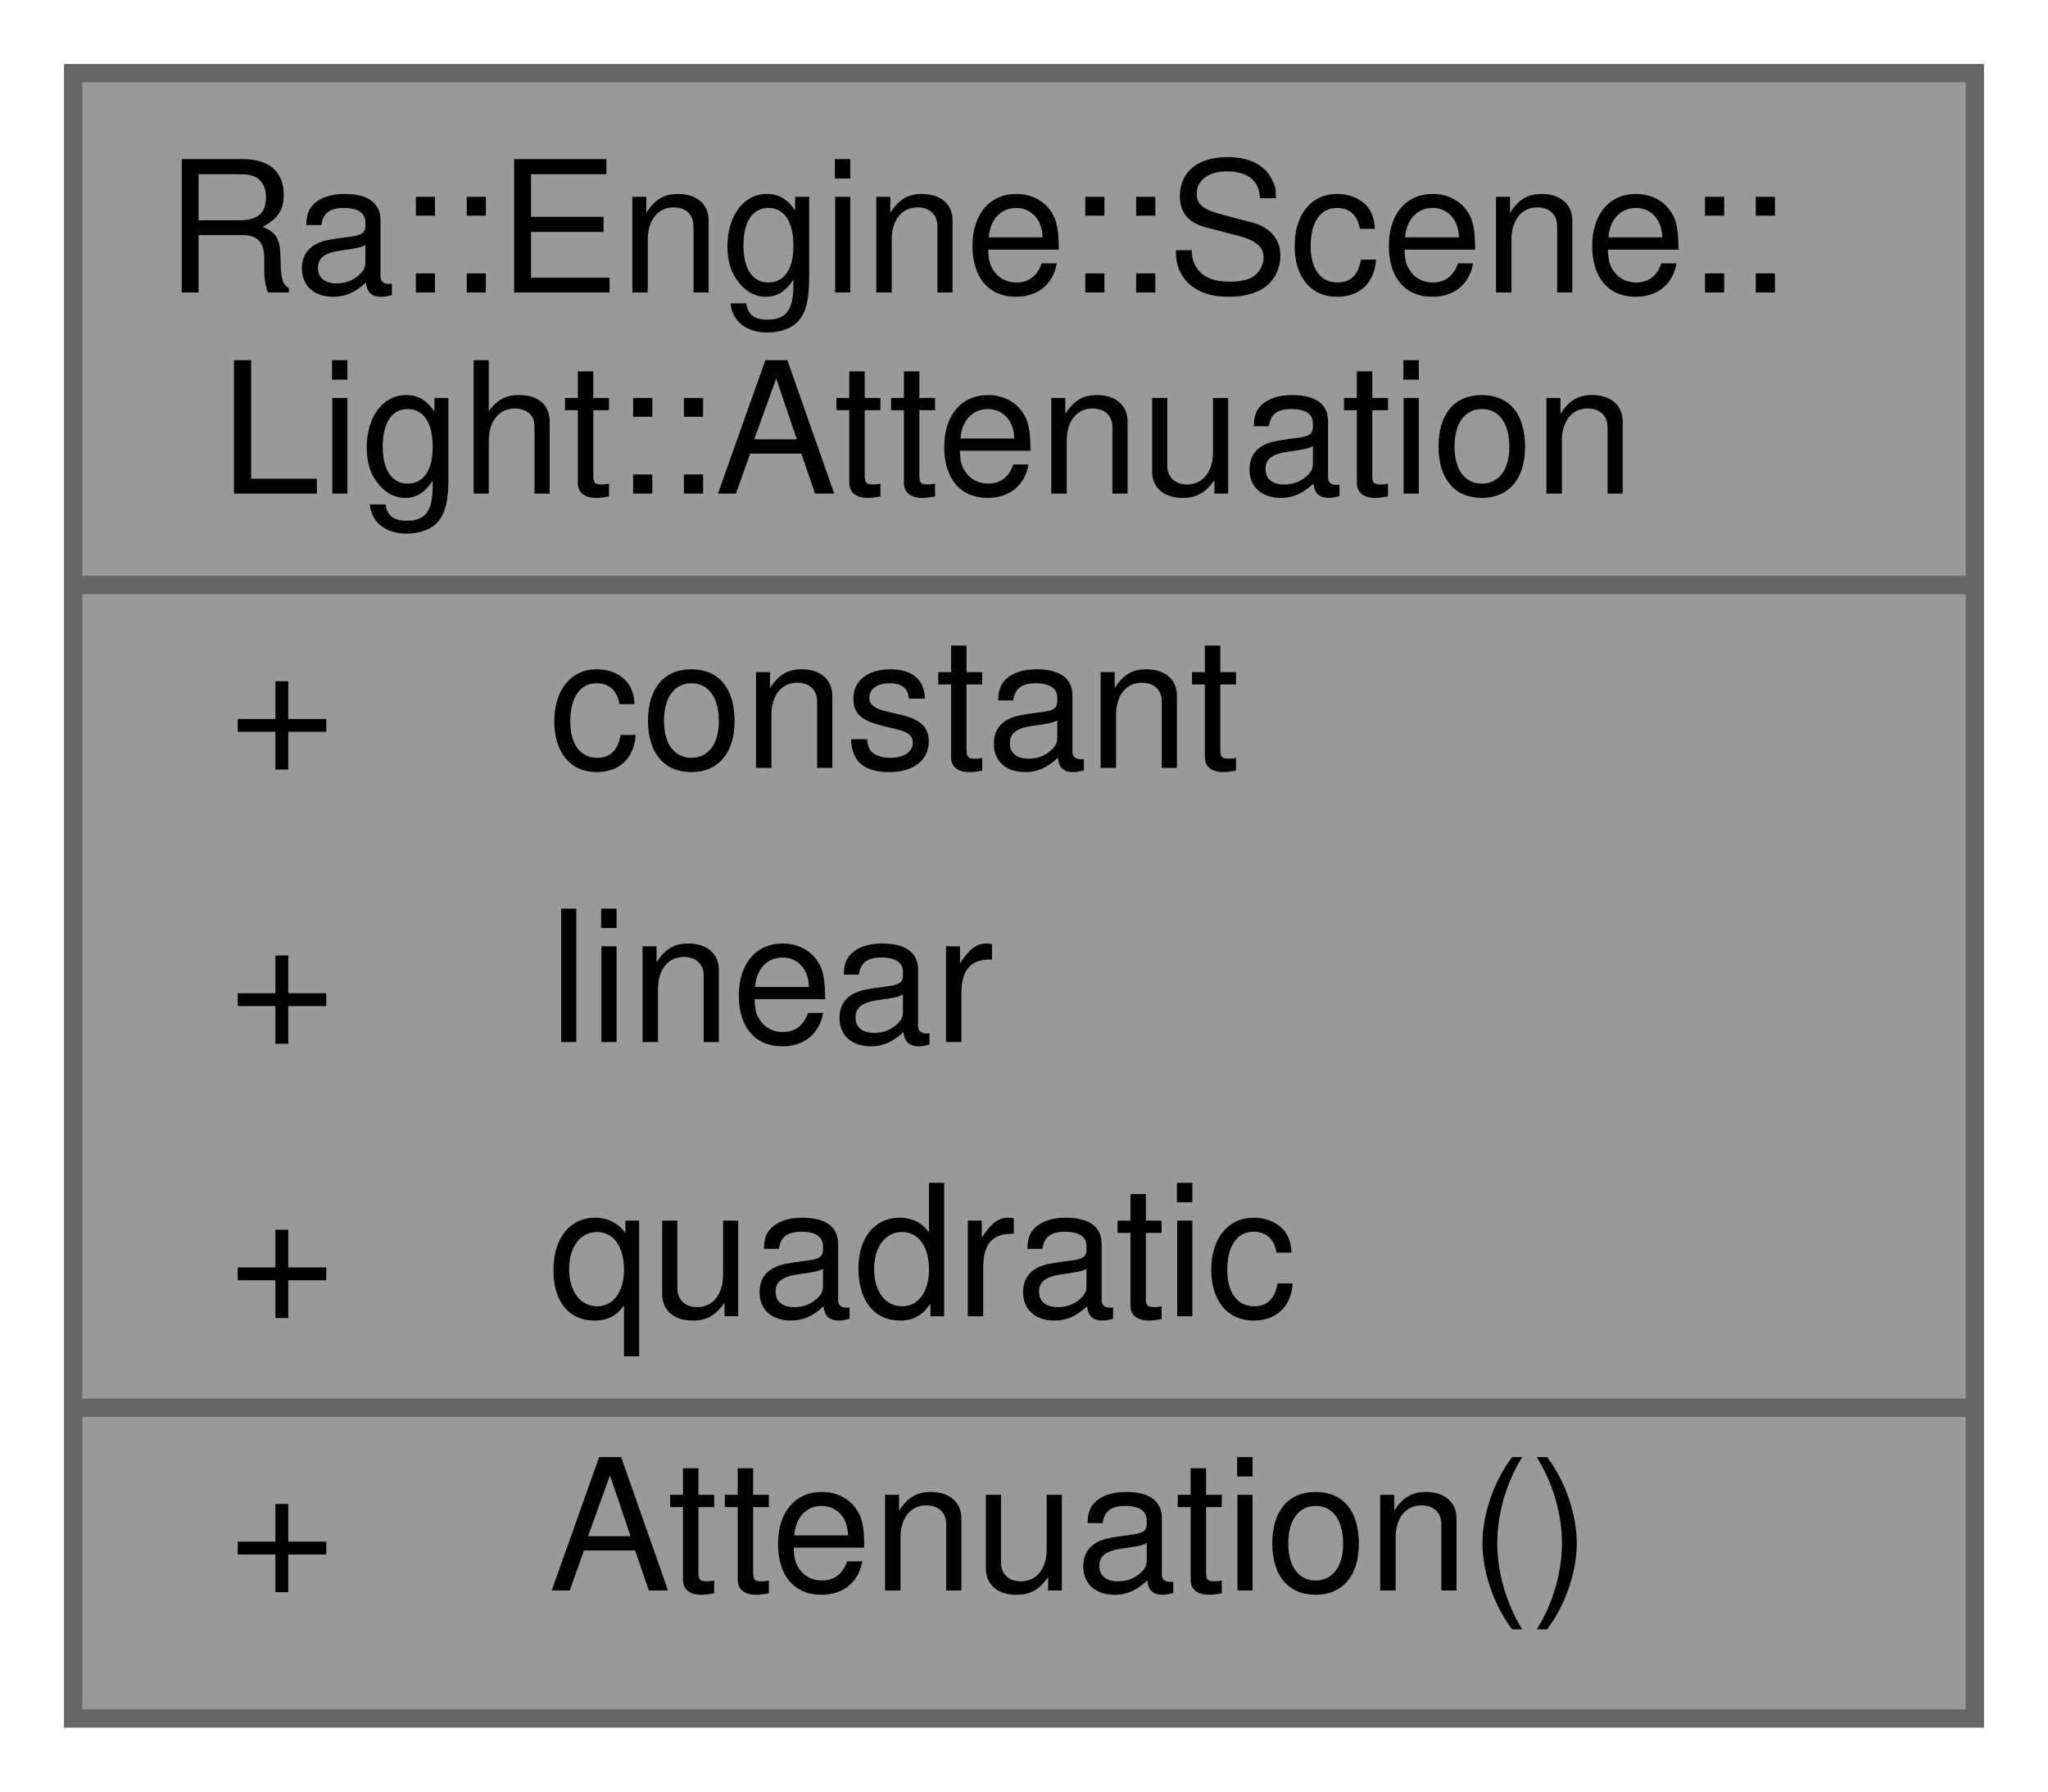
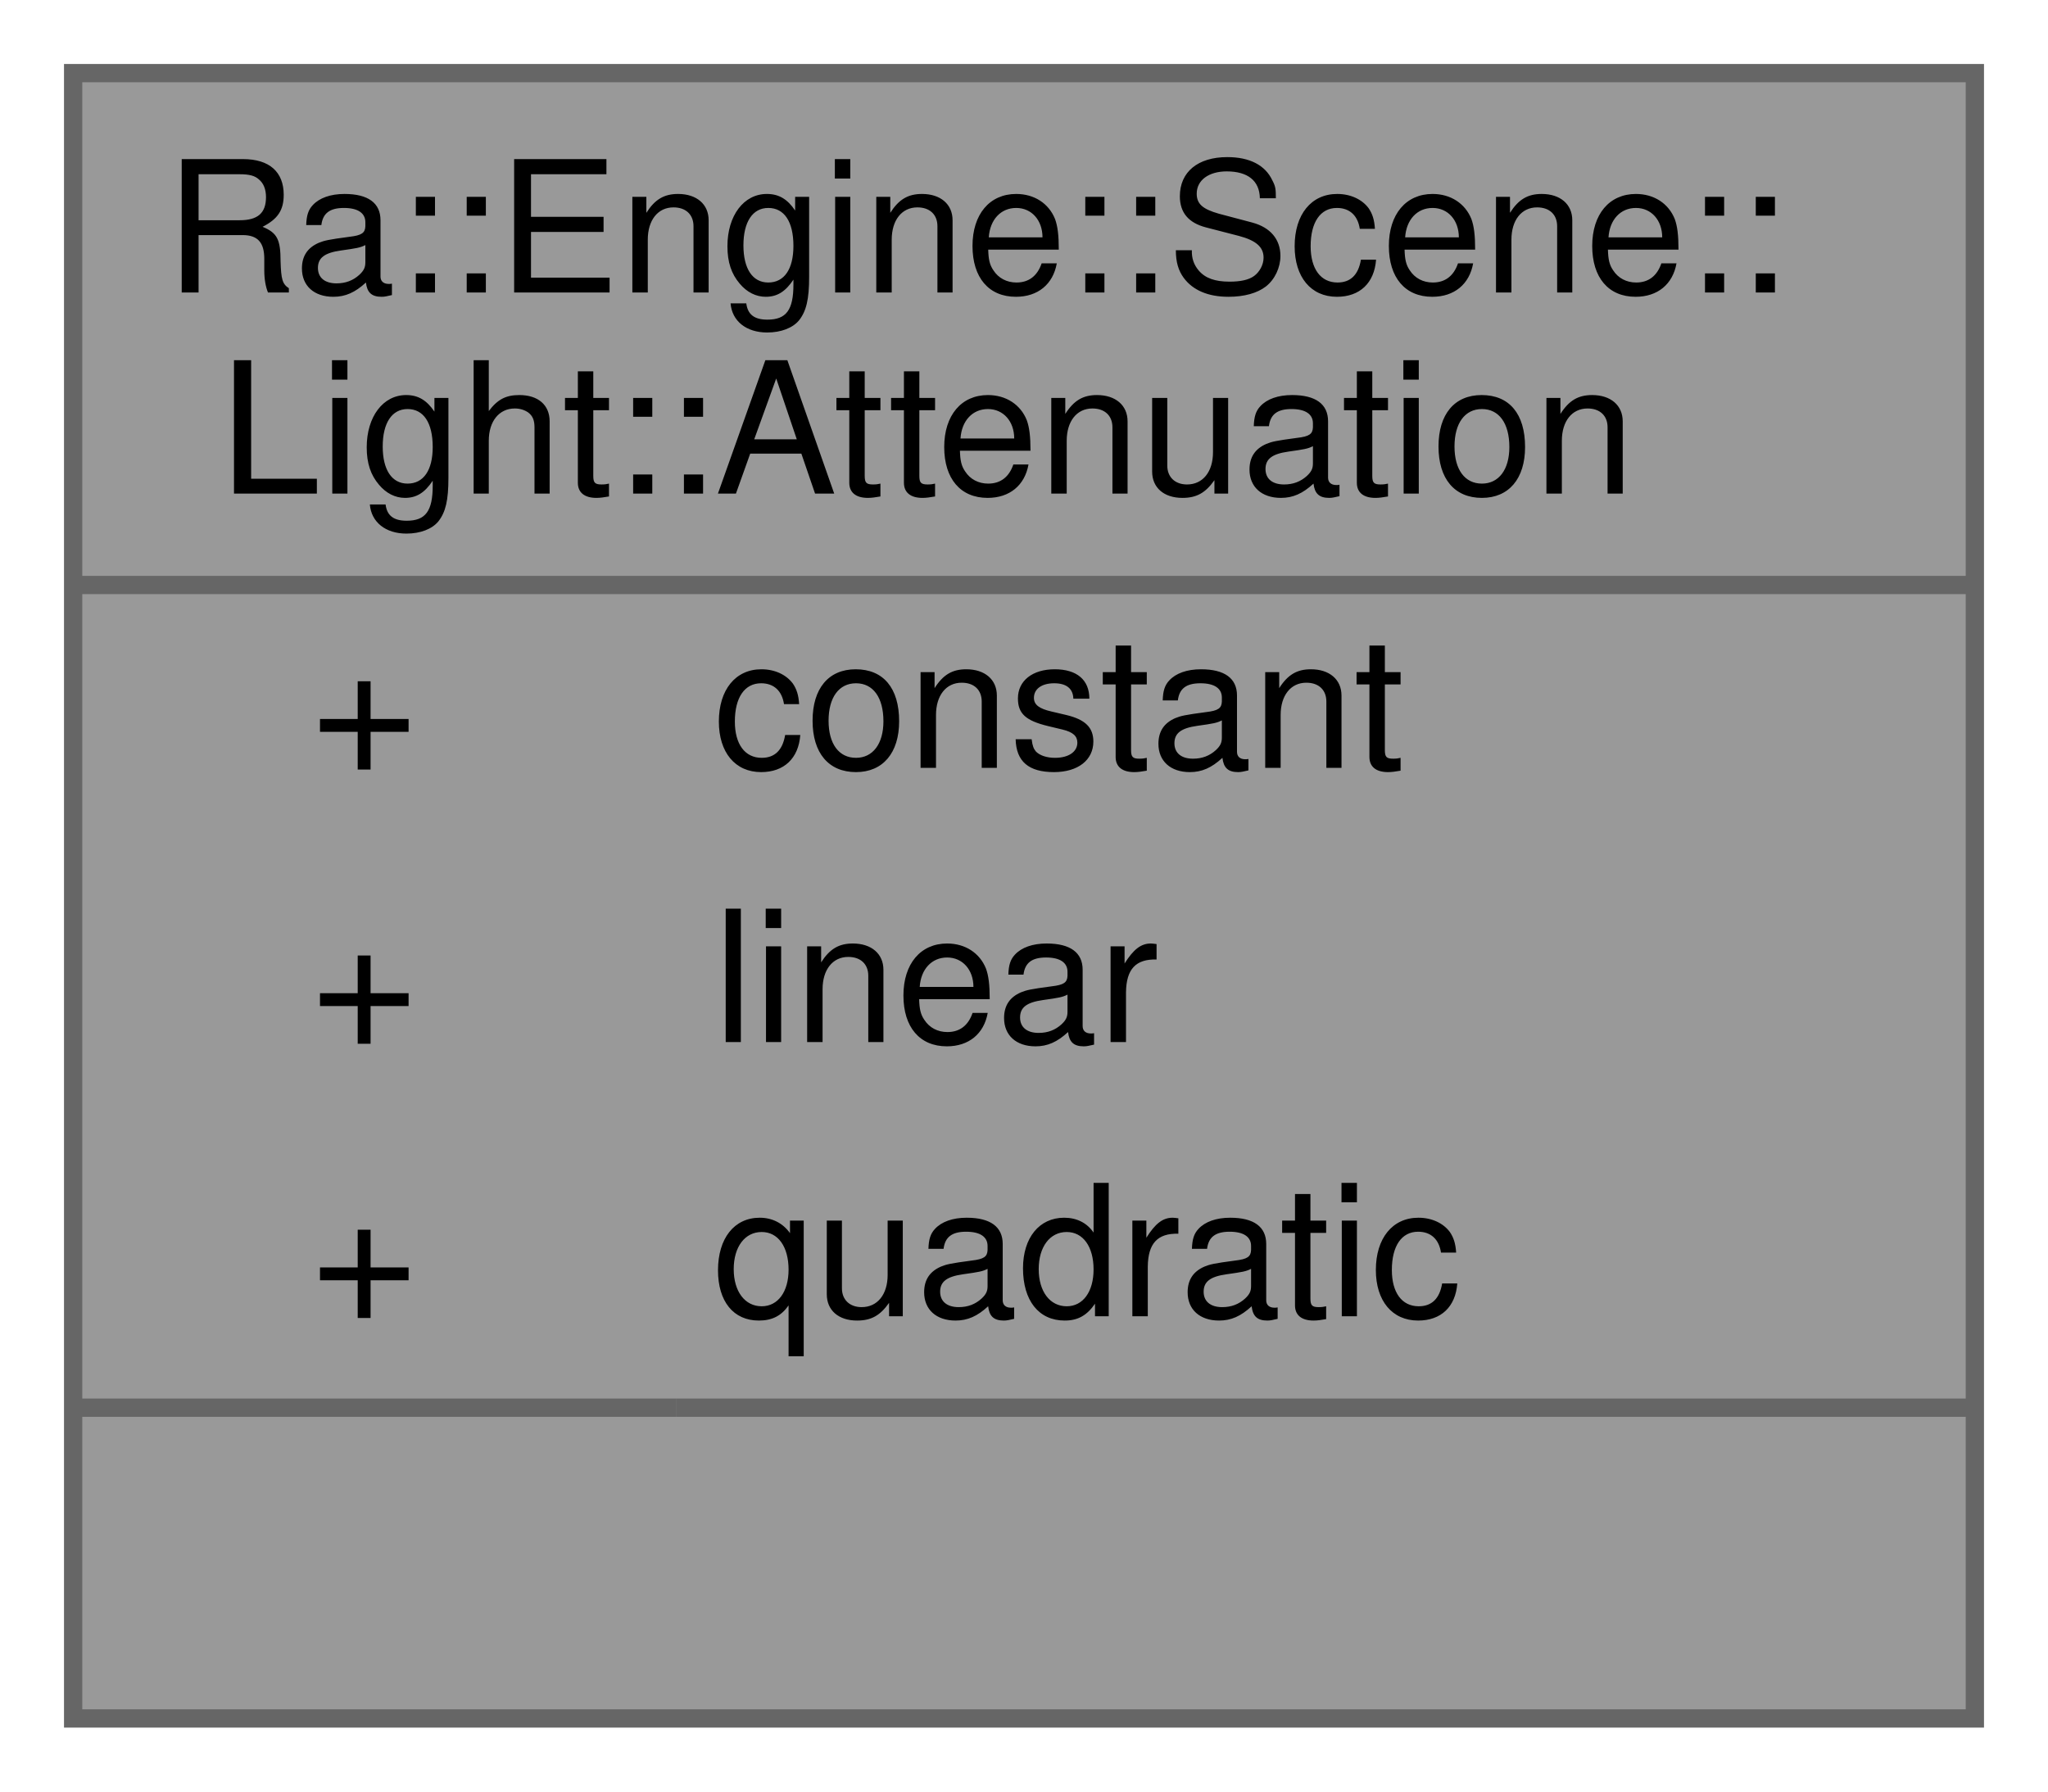
<svg xmlns="http://www.w3.org/2000/svg" xmlns:xlink="http://www.w3.org/1999/xlink" width="112pt" height="98pt" viewBox="0.00 0.00 112.00 98.00">
  <g id="graph0" class="graph" transform="scale(1 1) rotate(0) translate(4 94)">
    <g id="Node000001" class="node">
      <g id="a_Node000001">
        <a xlink:title=" ">
          <polygon fill="#999999" stroke="transparent" points="104,-90 0,-90 0,0 104,0 104,-90" />
          <text text-anchor="start" x="5" y="-78" font-family="Helvetica,sans-Serif" font-size="10.00">Ra::Engine::Scene::</text>
          <text text-anchor="start" x="8" y="-67" font-family="Helvetica,sans-Serif" font-size="10.00">Light::Attenuation</text>
-           <text text-anchor="start" x="8.5" y="-52" font-family="Helvetica,sans-Serif" font-size="10.00">+</text>
-           <text text-anchor="start" x="26" y="-52" font-family="Helvetica,sans-Serif" font-size="10.00">constant</text>
-           <text text-anchor="start" x="8.5" y="-37" font-family="Helvetica,sans-Serif" font-size="10.00">+</text>
-           <text text-anchor="start" x="26" y="-37" font-family="Helvetica,sans-Serif" font-size="10.00">linear</text>
-           <text text-anchor="start" x="8.5" y="-22" font-family="Helvetica,sans-Serif" font-size="10.00">+</text>
-           <text text-anchor="start" x="26" y="-22" font-family="Helvetica,sans-Serif" font-size="10.00">quadratic</text>
-           <text text-anchor="start" x="8.5" y="-7" font-family="Helvetica,sans-Serif" font-size="10.00">+</text>
-           <text text-anchor="start" x="26" y="-7" font-family="Helvetica,sans-Serif" font-size="10.00">Attenuation()</text>
+           <text text-anchor="start" x="13" y="-52" font-family="Helvetica,sans-Serif" font-size="10.00">+</text>
+           <text text-anchor="start" x="35" y="-52" font-family="Helvetica,sans-Serif" font-size="10.00">constant</text>
+           <text text-anchor="start" x="13" y="-37" font-family="Helvetica,sans-Serif" font-size="10.00">+</text>
+           <text text-anchor="start" x="35" y="-37" font-family="Helvetica,sans-Serif" font-size="10.00">linear</text>
+           <text text-anchor="start" x="13" y="-22" font-family="Helvetica,sans-Serif" font-size="10.00">+</text>
+           <text text-anchor="start" x="35" y="-22" font-family="Helvetica,sans-Serif" font-size="10.00">quadratic</text>
+           <text text-anchor="start" x="50" y="-7" font-family="Helvetica,sans-Serif" font-size="10.00"> </text>
          <polygon fill="#666666" stroke="#666666" points="0,-62 0,-62 104,-62 104,-62 0,-62" />
-           <polygon fill="#666666" stroke="#666666" points="0,-17 0,-17 24,-17 24,-17 0,-17" />
-           <polygon fill="#666666" stroke="#666666" points="24,-17 24,-17 104,-17 104,-17 24,-17" />
+           <polygon fill="#666666" stroke="#666666" points="0,-17 0,-17 33,-17 33,-17 0,-17" />
+           <polygon fill="#666666" stroke="#666666" points="33,-17 33,-17 104,-17 104,-17 33,-17" />
          <polygon fill="none" stroke="#666666" points="0,0 0,-90 104,-90 104,0 0,0" />
        </a>
      </g>
    </g>
  </g>
</svg>
